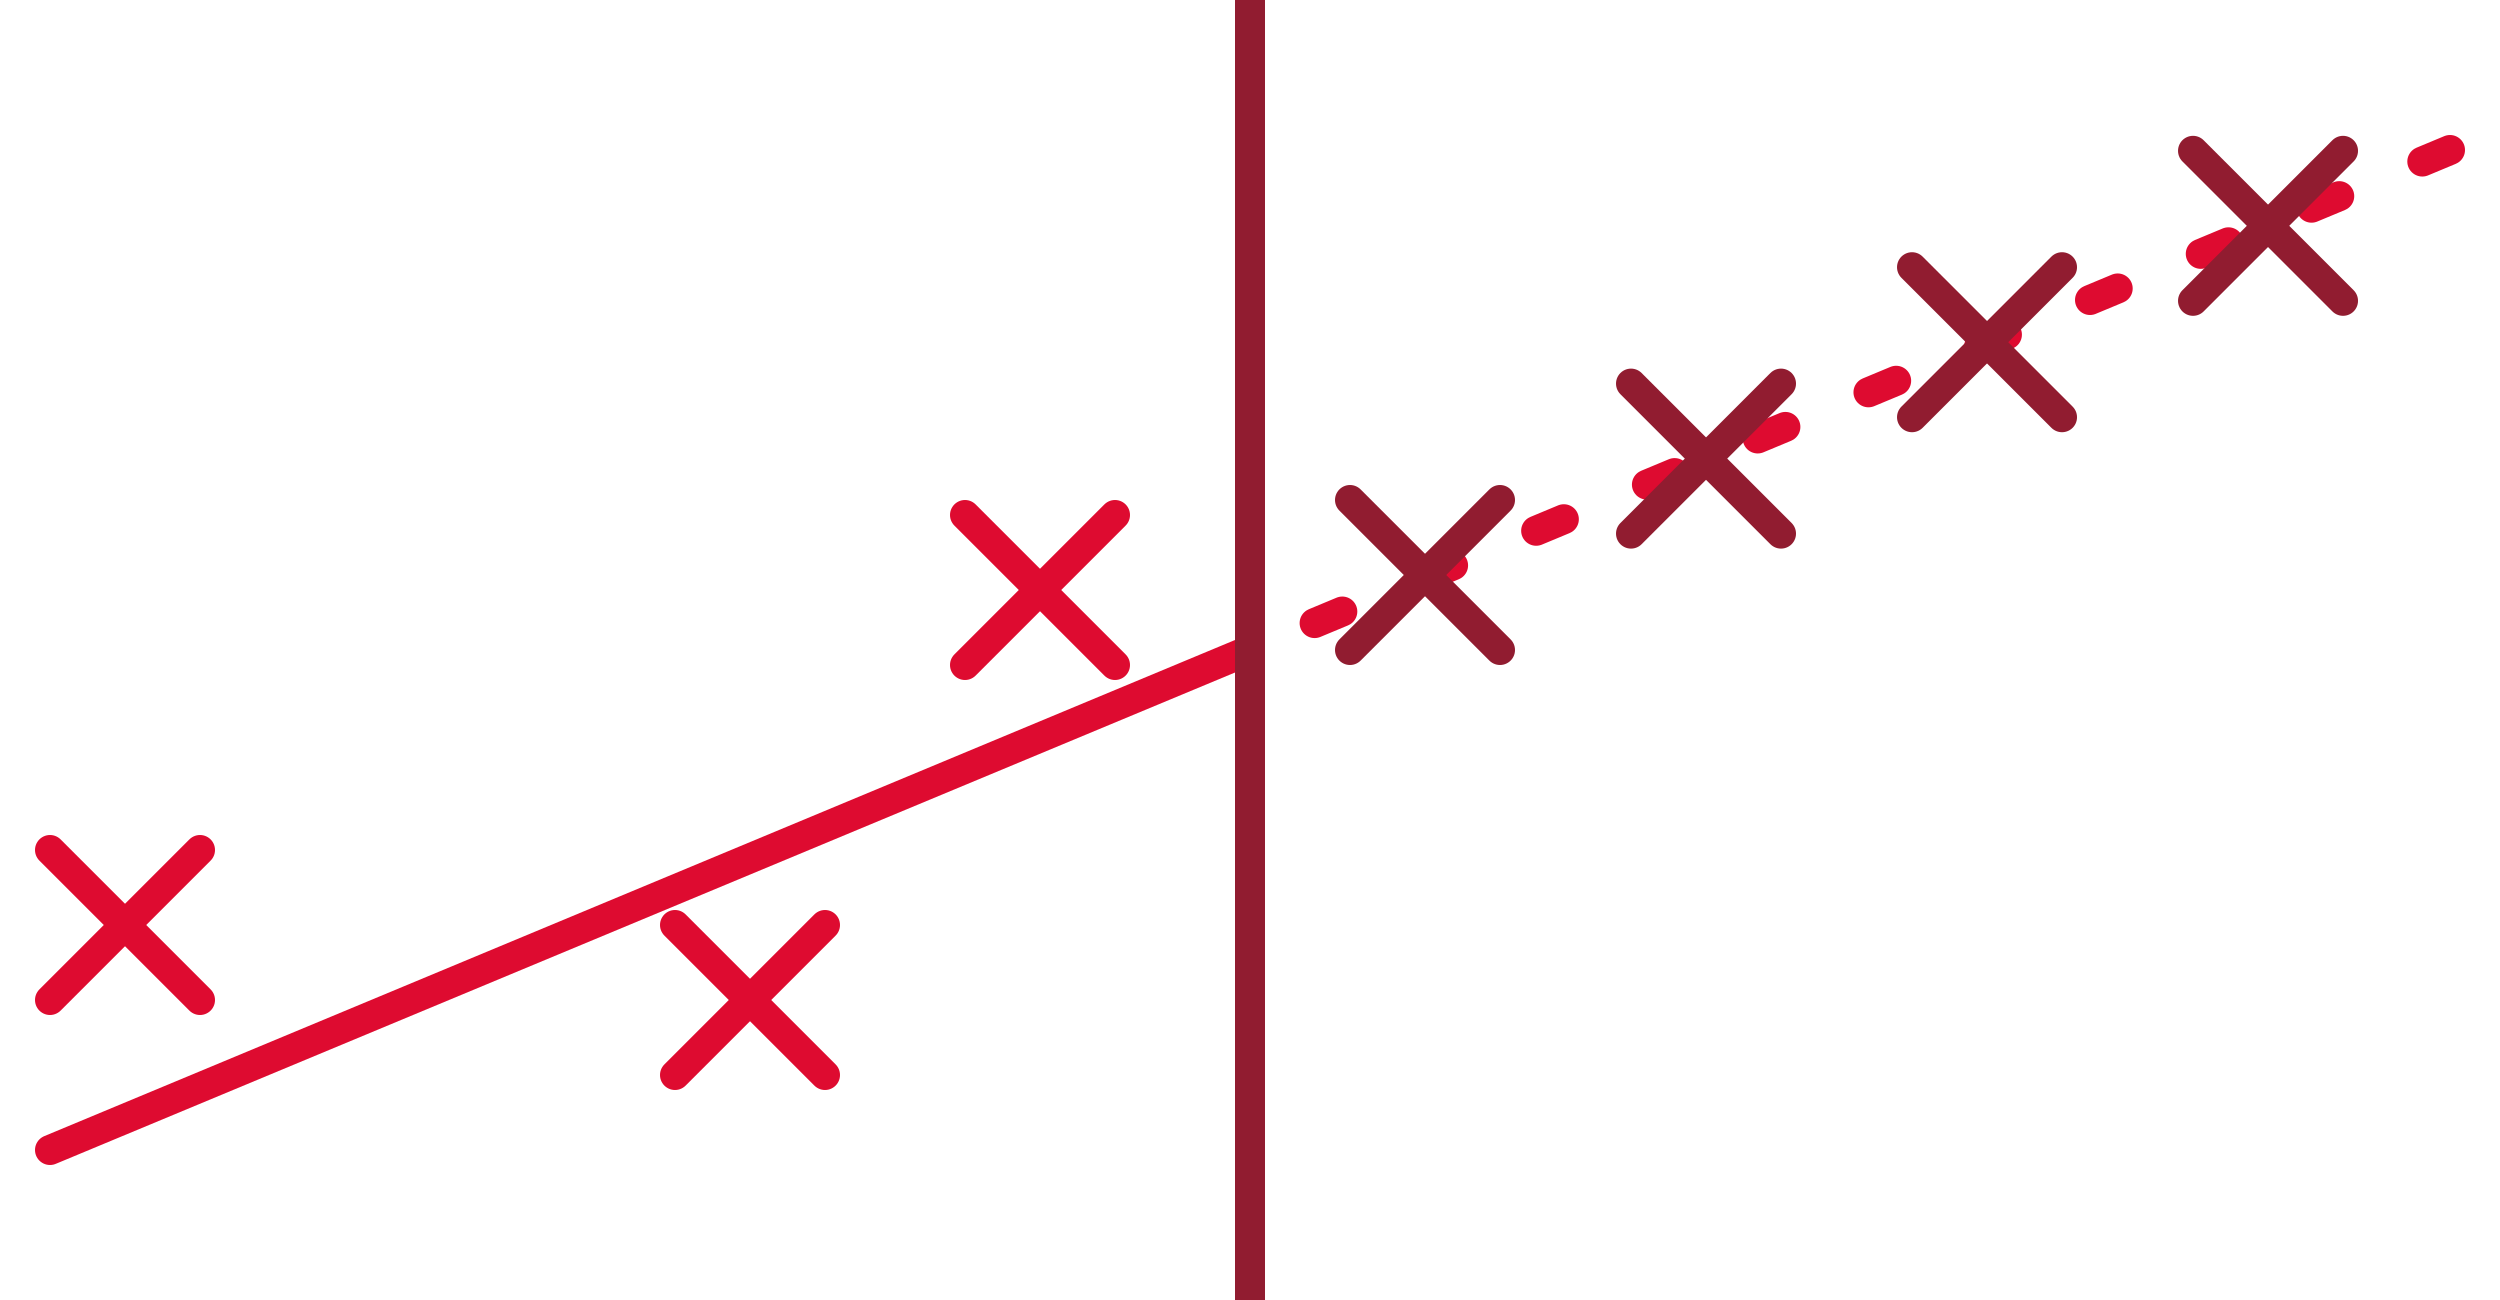
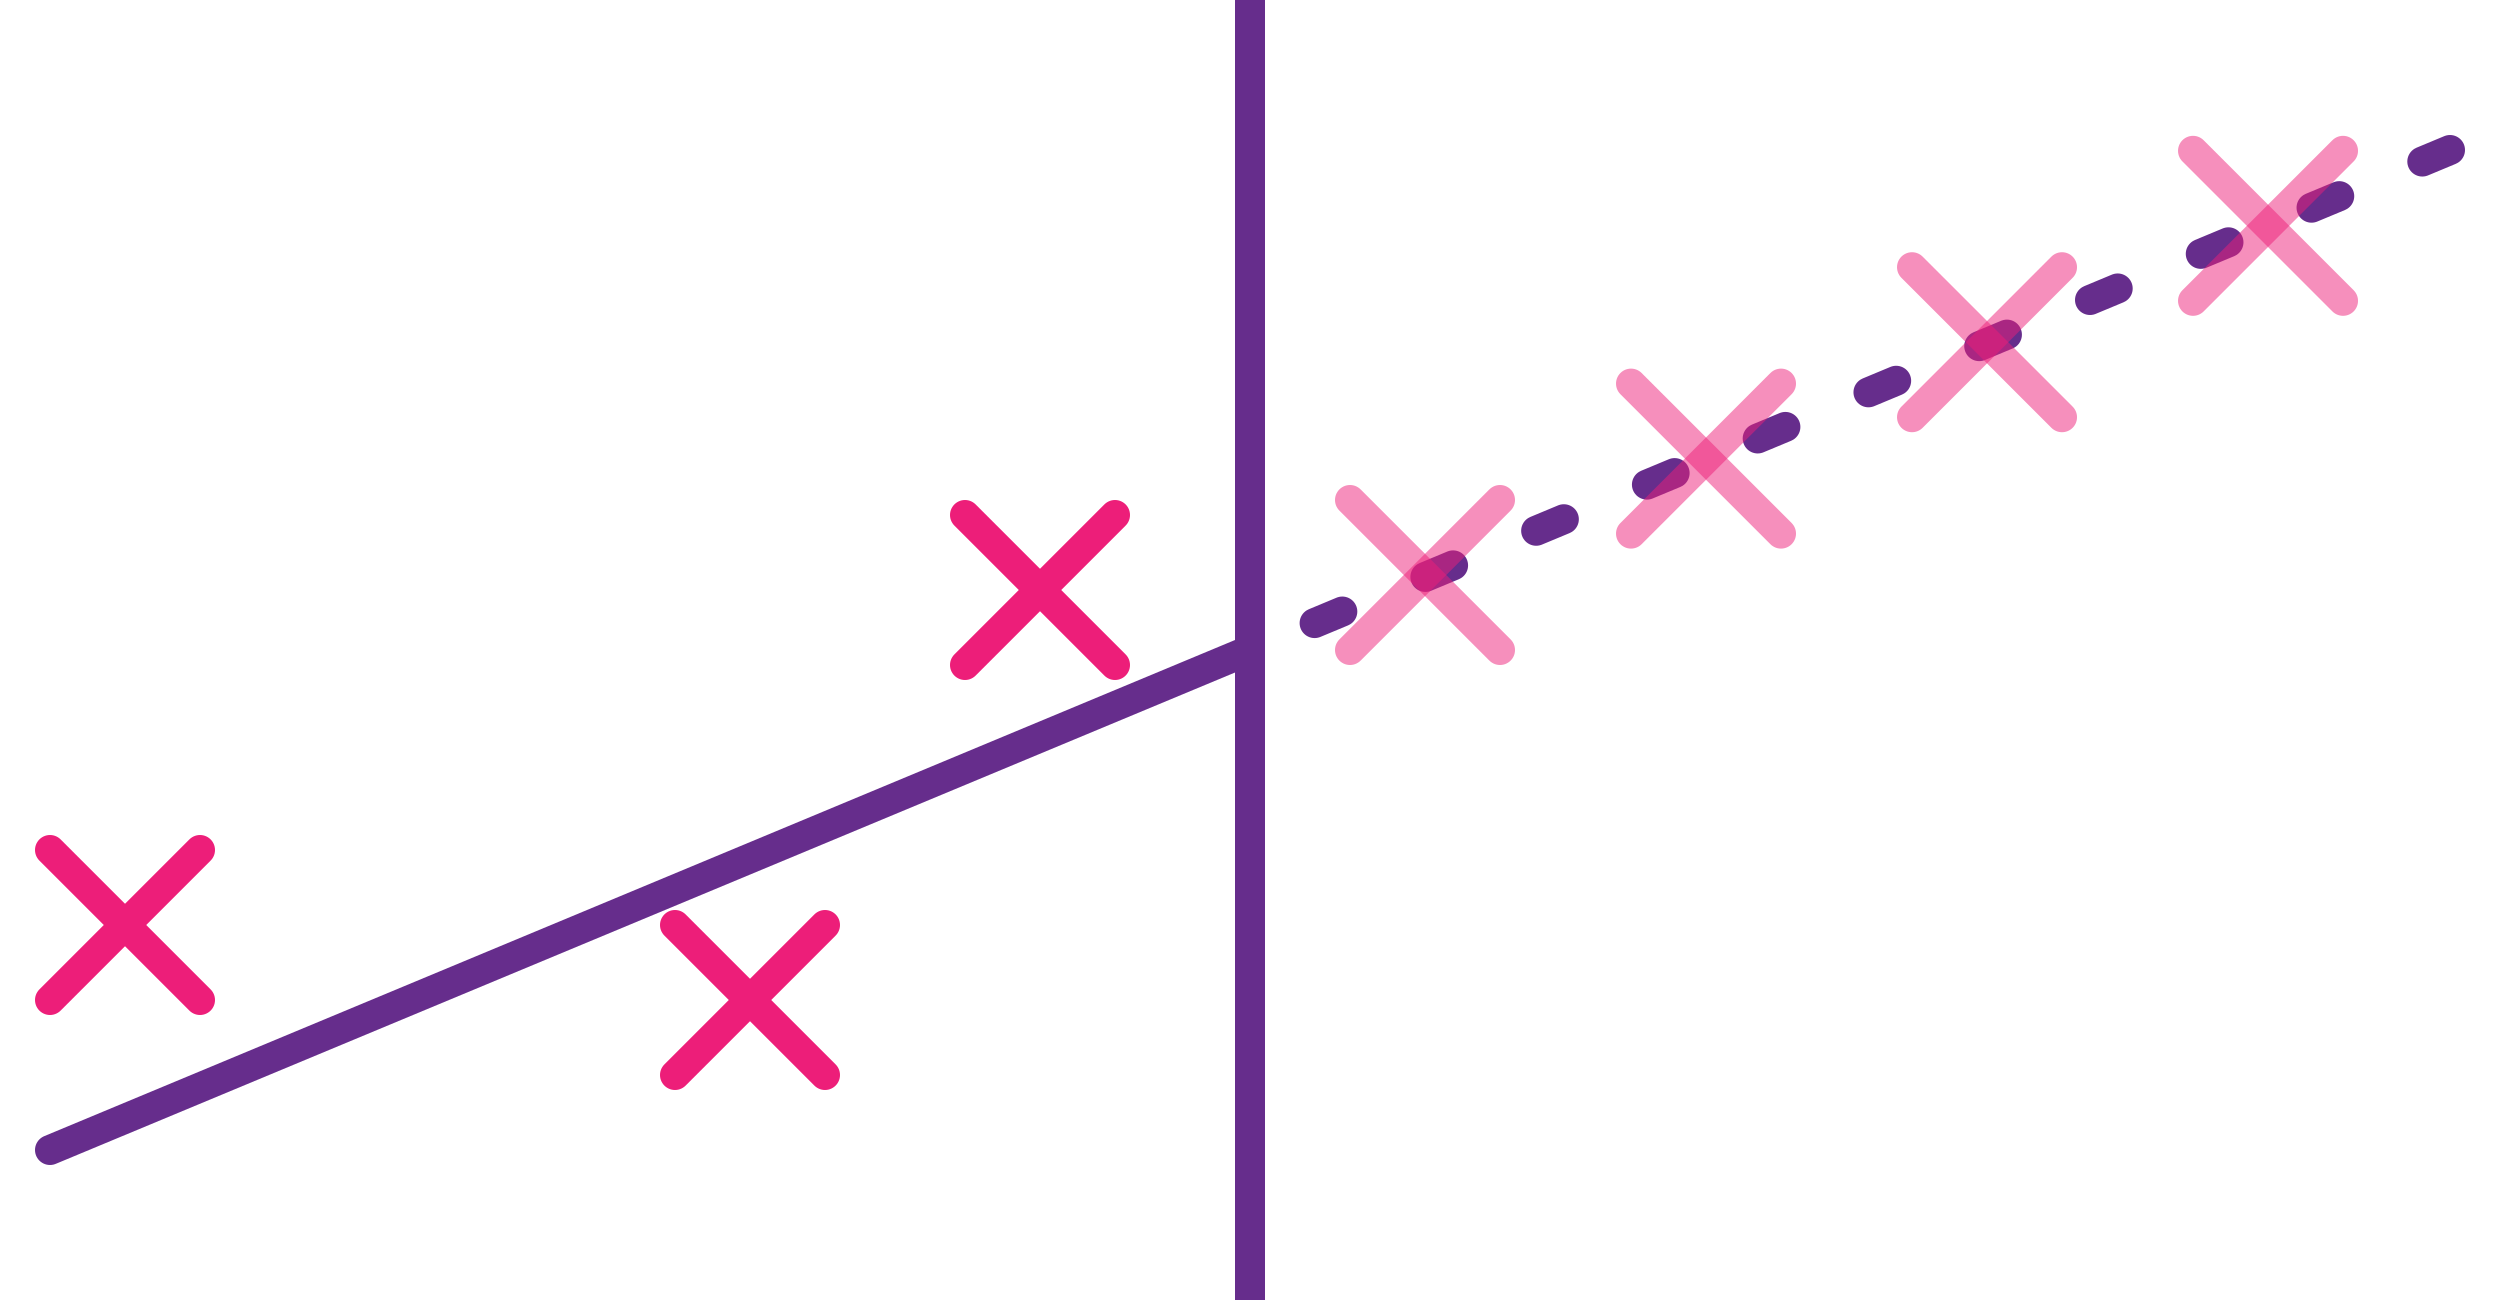
<svg xmlns="http://www.w3.org/2000/svg" width="250" height="130" viewBox="0 0 250 130" version="1.1" id="svg1">
  <defs id="defs1" />
  <g id="layer1">
-     <path style="fill:none;stroke:#de0b30;stroke-width:3;stroke-linecap:round;stroke-linejoin:round;stroke-miterlimit:6.7;stroke-dasharray:none;stroke-opacity:1" d="M 125,65 5,115" id="path1" />
-     <path style="fill:none;stroke:#de0b30;stroke-width:3;stroke-linecap:round;stroke-linejoin:round;stroke-miterlimit:6.7;stroke-dasharray:3, 9;stroke-dashoffset:0;stroke-opacity:1" d="M 245,15 125,65" id="path1-8" />
-     <path style="fill:none;stroke:#911c30;stroke-width:3;stroke-linecap:butt;stroke-linejoin:round;stroke-miterlimit:6.7;stroke-dasharray:none;stroke-dashoffset:0;stroke-opacity:1" d="M 125,0 V 130" id="path2" />
-     <g id="g7" transform="translate(0,-35)">
-       <path style="fill:none;stroke:#de0b30;stroke-width:3;stroke-linecap:round;stroke-linejoin:round;stroke-miterlimit:6.7;stroke-dasharray:none;stroke-dashoffset:0;stroke-opacity:1" d="M 5,135 20,120" id="path7" />
-       <path style="fill:none;stroke:#de0b30;stroke-width:3;stroke-linecap:round;stroke-linejoin:round;stroke-miterlimit:6.7;stroke-dasharray:none;stroke-dashoffset:0;stroke-opacity:1" d="M 20,135 5,120" id="path7-2" />
+     <path style="fill:none;stroke:#662d8c;stroke-width:3;stroke-linecap:round;stroke-linejoin:round;stroke-miterlimit:6.7;stroke-dasharray:none;stroke-opacity:1" d="M 125,65 5,115" id="path1" />
+     <path style="fill:none;stroke:#662d8c;stroke-width:3;stroke-linecap:round;stroke-linejoin:round;stroke-miterlimit:6.7;stroke-dasharray:3, 9;stroke-dashoffset:0;stroke-opacity:1" d="M 245,15 125,65" id="path1-8" />
+     <path style="fill:none;stroke:#662d8c;stroke-width:3;stroke-linecap:butt;stroke-linejoin:round;stroke-miterlimit:6.7;stroke-dasharray:none;stroke-dashoffset:0;stroke-opacity:1" d="M 125,0 V 130" id="path2" />
+     <g id="g7" transform="translate(0,-35)" style="stroke:#ed1e79;stroke-opacity:1">
+       <path style="fill:none;stroke:#ed1e79;stroke-width:3;stroke-linecap:round;stroke-linejoin:round;stroke-miterlimit:6.7;stroke-dasharray:none;stroke-dashoffset:0;stroke-opacity:1" d="M 5,135 20,120" id="path7" />
+       <path style="fill:none;stroke:#ed1e79;stroke-width:3;stroke-linecap:round;stroke-linejoin:round;stroke-miterlimit:6.7;stroke-dasharray:none;stroke-dashoffset:0;stroke-opacity:1" d="M 20,135 5,120" id="path7-2" />
    </g>
-     <g id="g7-4" transform="translate(62.5,-27.5)">
-       <path style="fill:none;stroke:#de0b30;stroke-width:3;stroke-linecap:round;stroke-linejoin:round;stroke-miterlimit:6.7;stroke-dasharray:none;stroke-dashoffset:0;stroke-opacity:1" d="M 5,135 20,120" id="path7-23" />
-       <path style="fill:none;stroke:#de0b30;stroke-width:3;stroke-linecap:round;stroke-linejoin:round;stroke-miterlimit:6.7;stroke-dasharray:none;stroke-dashoffset:0;stroke-opacity:1" d="M 20,135 5,120" id="path7-2-2" />
+     <g id="g7-4" transform="translate(62.5,-27.5)" style="stroke:#ed1e79;stroke-opacity:1">
+       <path style="fill:none;stroke:#ed1e79;stroke-width:3;stroke-linecap:round;stroke-linejoin:round;stroke-miterlimit:6.7;stroke-dasharray:none;stroke-dashoffset:0;stroke-opacity:1" d="M 5,135 20,120" id="path7-23" />
+       <path style="fill:none;stroke:#ed1e79;stroke-width:3;stroke-linecap:round;stroke-linejoin:round;stroke-miterlimit:6.7;stroke-dasharray:none;stroke-dashoffset:0;stroke-opacity:1" d="M 20,135 5,120" id="path7-2-2" />
    </g>
-     <g id="g7-8" transform="translate(91.5,-68.5)">
-       <path style="fill:none;stroke:#de0b30;stroke-width:3;stroke-linecap:round;stroke-linejoin:round;stroke-miterlimit:6.7;stroke-dasharray:none;stroke-dashoffset:0;stroke-opacity:1" d="M 5,135 20,120" id="path7-5" />
-       <path style="fill:none;stroke:#de0b30;stroke-width:3;stroke-linecap:round;stroke-linejoin:round;stroke-miterlimit:6.7;stroke-dasharray:none;stroke-dashoffset:0;stroke-opacity:1" d="M 20,135 5,120" id="path7-2-7" />
+     <g id="g7-8" transform="translate(91.5,-68.5)" style="stroke:#ed1e79;stroke-opacity:1">
+       <path style="fill:none;stroke:#ed1e79;stroke-width:3;stroke-linecap:round;stroke-linejoin:round;stroke-miterlimit:6.7;stroke-dasharray:none;stroke-dashoffset:0;stroke-opacity:1" d="M 5,135 20,120" id="path7-5" />
+       <path style="fill:none;stroke:#ed1e79;stroke-width:3;stroke-linecap:round;stroke-linejoin:round;stroke-miterlimit:6.7;stroke-dasharray:none;stroke-dashoffset:0;stroke-opacity:1" d="M 20,135 5,120" id="path7-2-7" />
    </g>
-     <g id="g7-8-9" transform="translate(130,-70)" style="stroke:#911c30;stroke-opacity:1">
-       <path style="fill:none;stroke:#911c30;stroke-width:3;stroke-linecap:round;stroke-linejoin:round;stroke-miterlimit:6.7;stroke-dasharray:none;stroke-dashoffset:0;stroke-opacity:1" d="M 5,135 20,120" id="path7-5-2" />
-       <path style="fill:none;stroke:#911c30;stroke-width:3;stroke-linecap:round;stroke-linejoin:round;stroke-miterlimit:6.7;stroke-dasharray:none;stroke-dashoffset:0;stroke-opacity:1" d="M 20,135 5,120" id="path7-2-7-7" />
+     <g id="g7-8-9" transform="translate(130,-70)" style="stroke:#ed1e79;stroke-opacity:0.498">
+       <path style="fill:none;stroke:#ed1e79;stroke-width:3;stroke-linecap:round;stroke-linejoin:round;stroke-miterlimit:6.7;stroke-dasharray:none;stroke-dashoffset:0;stroke-opacity:0.498" d="M 5,135 20,120" id="path7-5-2" />
+       <path style="fill:none;stroke:#ed1e79;stroke-width:3;stroke-linecap:round;stroke-linejoin:round;stroke-miterlimit:6.7;stroke-dasharray:none;stroke-dashoffset:0;stroke-opacity:0.498" d="M 20,135 5,120" id="path7-2-7-7" />
    </g>
-     <g id="g7-8-9-8" transform="translate(158.1007,-81.63918)" style="stroke:#911c30;stroke-opacity:1">
-       <path style="fill:none;stroke:#911c30;stroke-width:3;stroke-linecap:round;stroke-linejoin:round;stroke-miterlimit:6.7;stroke-dasharray:none;stroke-dashoffset:0;stroke-opacity:1" d="M 5,135 20,120" id="path7-5-2-8" />
-       <path style="fill:none;stroke:#911c30;stroke-width:3;stroke-linecap:round;stroke-linejoin:round;stroke-miterlimit:6.7;stroke-dasharray:none;stroke-dashoffset:0;stroke-opacity:1" d="M 20,135 5,120" id="path7-2-7-7-24" />
+     <g id="g7-8-9-8" transform="translate(158.1007,-81.63918)" style="stroke:#ed1e79;stroke-opacity:0.498">
+       <path style="fill:none;stroke:#ed1e79;stroke-width:3;stroke-linecap:round;stroke-linejoin:round;stroke-miterlimit:6.7;stroke-dasharray:none;stroke-dashoffset:0;stroke-opacity:0.498" d="M 5,135 20,120" id="path7-5-2-8" />
+       <path style="fill:none;stroke:#ed1e79;stroke-width:3;stroke-linecap:round;stroke-linejoin:round;stroke-miterlimit:6.7;stroke-dasharray:none;stroke-dashoffset:0;stroke-opacity:0.498" d="M 20,135 5,120" id="path7-2-7-7-24" />
    </g>
-     <g id="g7-8-9-3" transform="translate(186.2014,-93.27836)" style="stroke:#911c30;stroke-opacity:1">
-       <path style="fill:none;stroke:#911c30;stroke-width:3;stroke-linecap:round;stroke-linejoin:round;stroke-miterlimit:6.7;stroke-dasharray:none;stroke-dashoffset:0;stroke-opacity:1" d="M 5,135 20,120" id="path7-5-2-1" />
-       <path style="fill:none;stroke:#911c30;stroke-width:3;stroke-linecap:round;stroke-linejoin:round;stroke-miterlimit:6.7;stroke-dasharray:none;stroke-dashoffset:0;stroke-opacity:1" d="M 20,135 5,120" id="path7-2-7-7-2" />
+     <g id="g7-8-9-3" transform="translate(186.2014,-93.27836)" style="stroke:#ed1e79;stroke-opacity:0.498">
+       <path style="fill:none;stroke:#ed1e79;stroke-width:3;stroke-linecap:round;stroke-linejoin:round;stroke-miterlimit:6.7;stroke-dasharray:none;stroke-dashoffset:0;stroke-opacity:0.498" d="M 5,135 20,120" id="path7-5-2-1" />
+       <path style="fill:none;stroke:#ed1e79;stroke-width:3;stroke-linecap:round;stroke-linejoin:round;stroke-miterlimit:6.7;stroke-dasharray:none;stroke-dashoffset:0;stroke-opacity:0.498" d="M 20,135 5,120" id="path7-2-7-7-2" />
    </g>
-     <g id="g7-8-9-1" transform="translate(214.3021,-104.9175)" style="stroke:#911c30;stroke-opacity:1">
-       <path style="fill:none;stroke:#911c30;stroke-width:3;stroke-linecap:round;stroke-linejoin:round;stroke-miterlimit:6.7;stroke-dasharray:none;stroke-dashoffset:0;stroke-opacity:1" d="M 5,135 20,120" id="path7-5-2-13" />
-       <path style="fill:none;stroke:#911c30;stroke-width:3;stroke-linecap:round;stroke-linejoin:round;stroke-miterlimit:6.7;stroke-dasharray:none;stroke-dashoffset:0;stroke-opacity:1" d="M 20,135 5,120" id="path7-2-7-7-8" />
+     <g id="g7-8-9-1" transform="translate(214.3021,-104.9175)" style="stroke:#ed1e79;stroke-opacity:0.498">
+       <path style="fill:none;stroke:#ed1e79;stroke-width:3;stroke-linecap:round;stroke-linejoin:round;stroke-miterlimit:6.7;stroke-dasharray:none;stroke-dashoffset:0;stroke-opacity:0.498" d="M 5,135 20,120" id="path7-5-2-13" />
+       <path style="fill:none;stroke:#ed1e79;stroke-width:3;stroke-linecap:round;stroke-linejoin:round;stroke-miterlimit:6.7;stroke-dasharray:none;stroke-dashoffset:0;stroke-opacity:0.498" d="M 20,135 5,120" id="path7-2-7-7-8" />
    </g>
  </g>
</svg>
